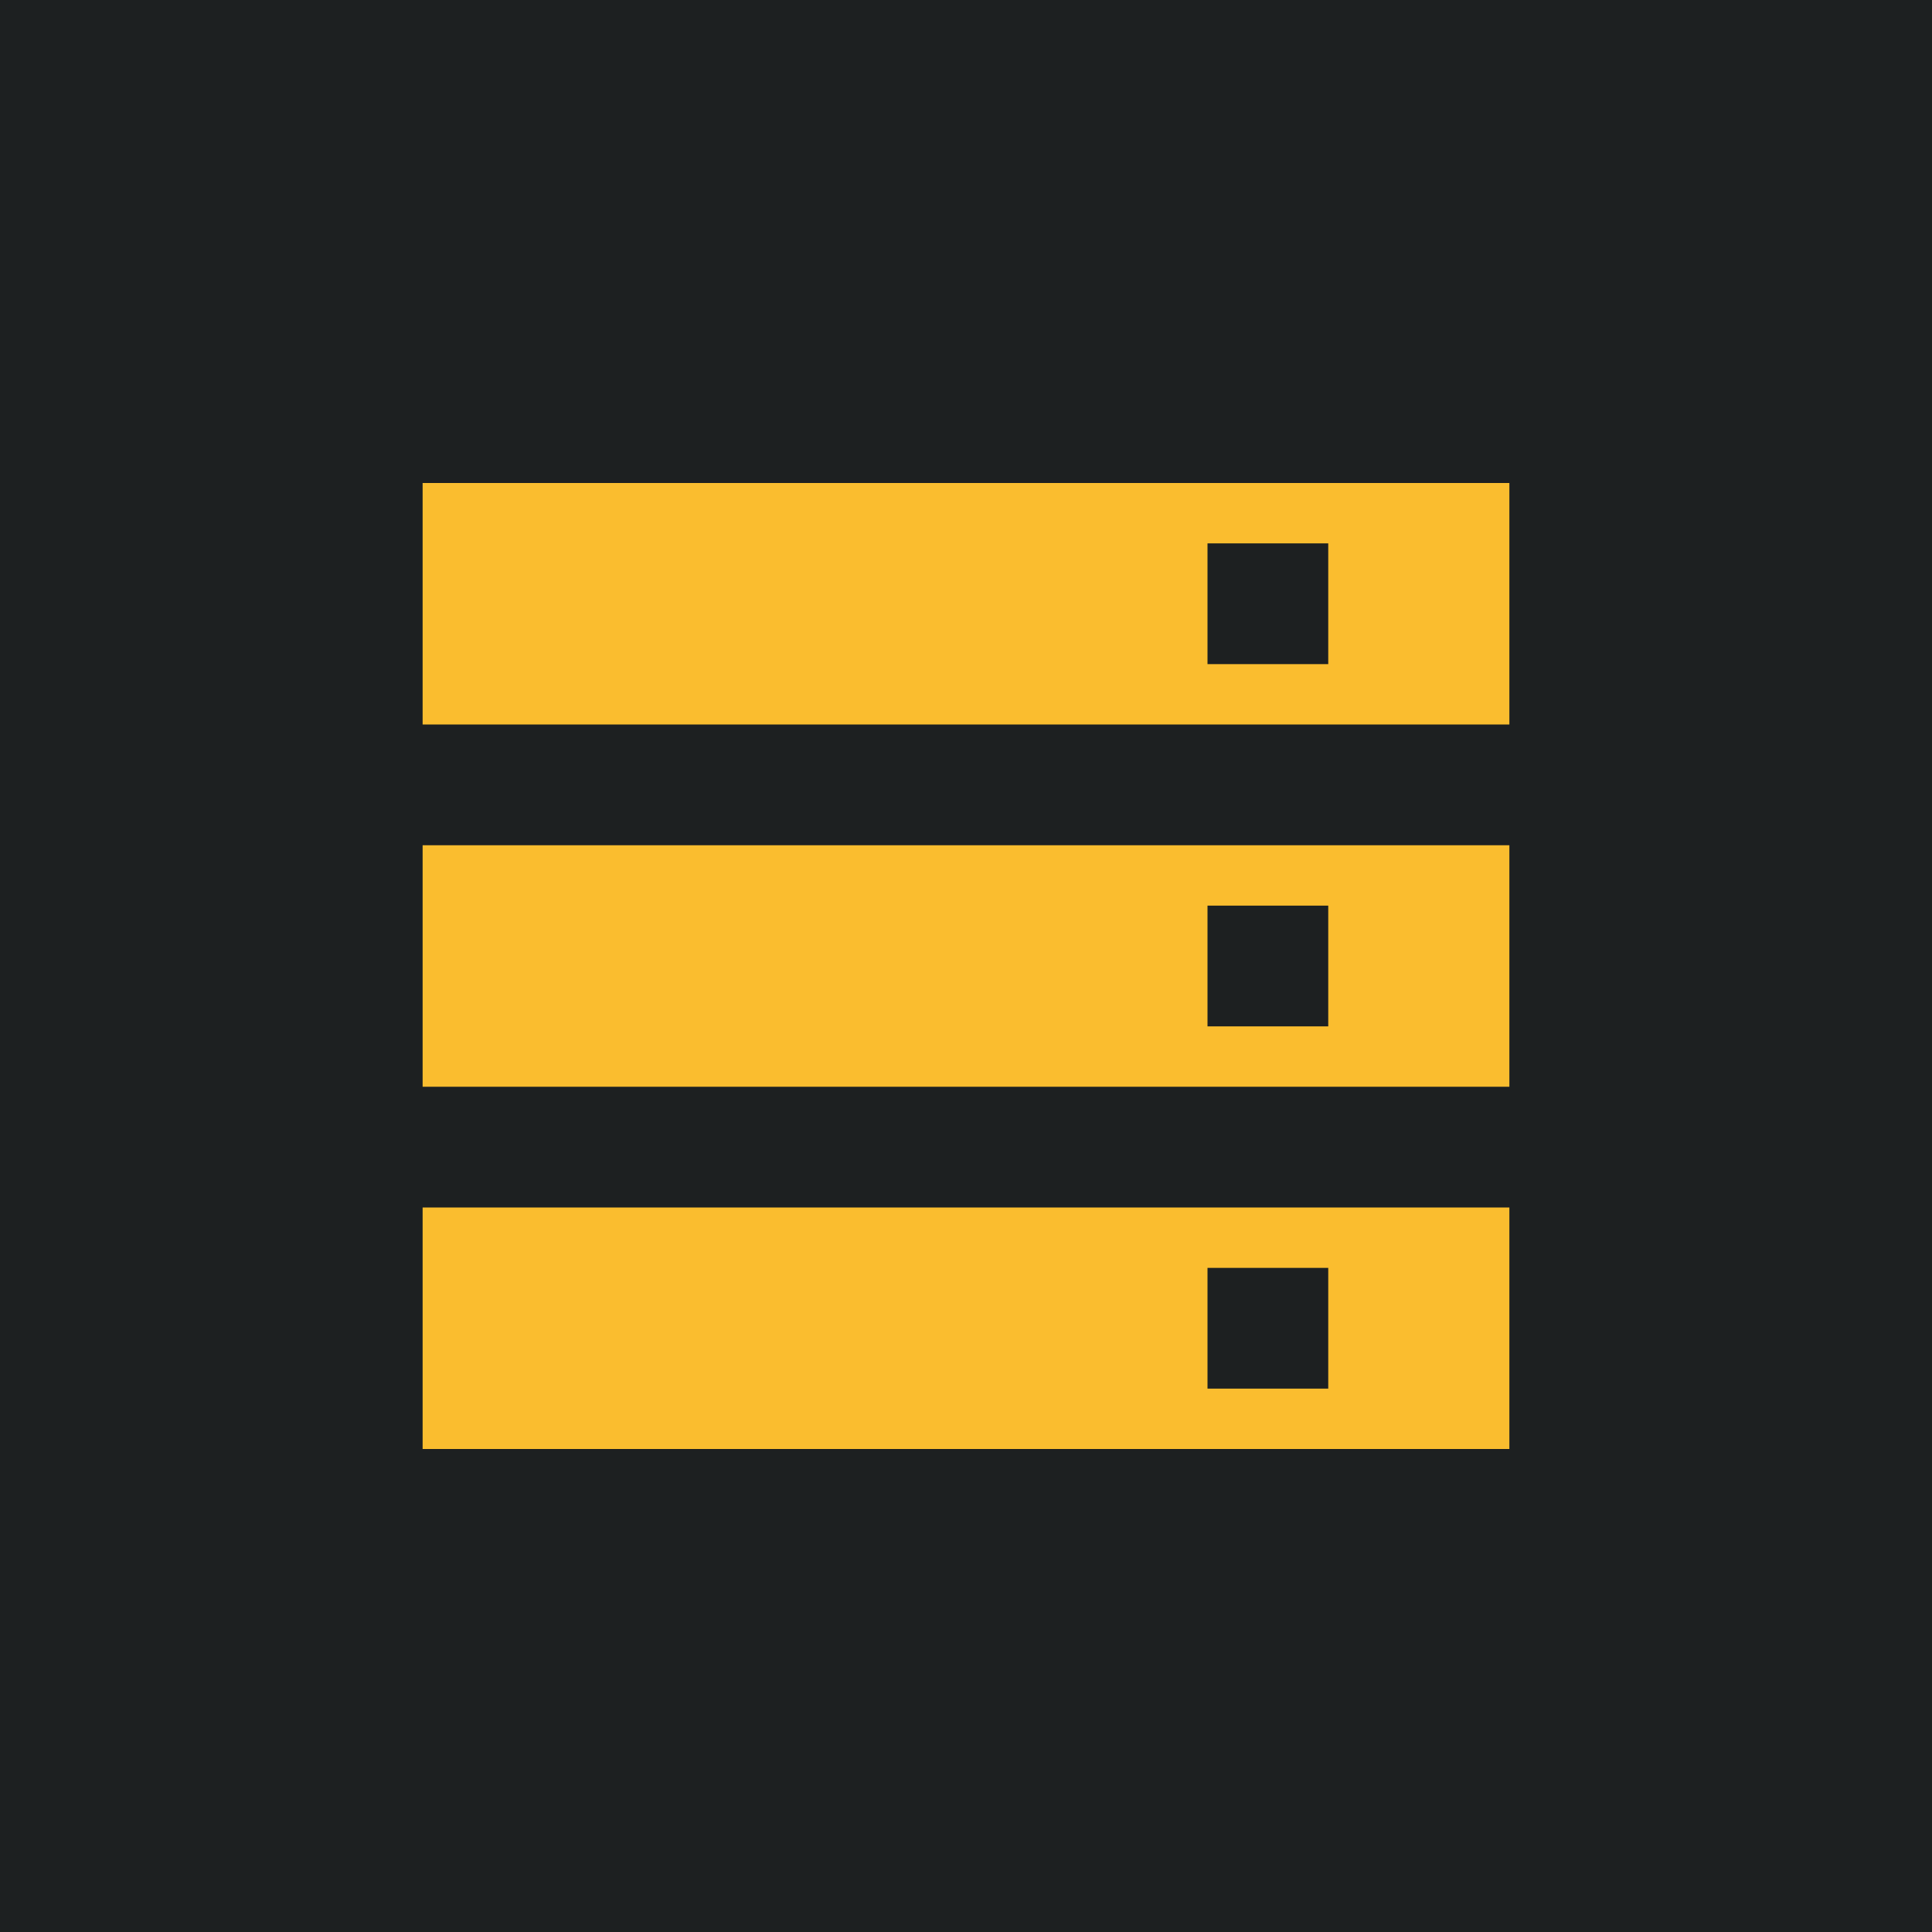
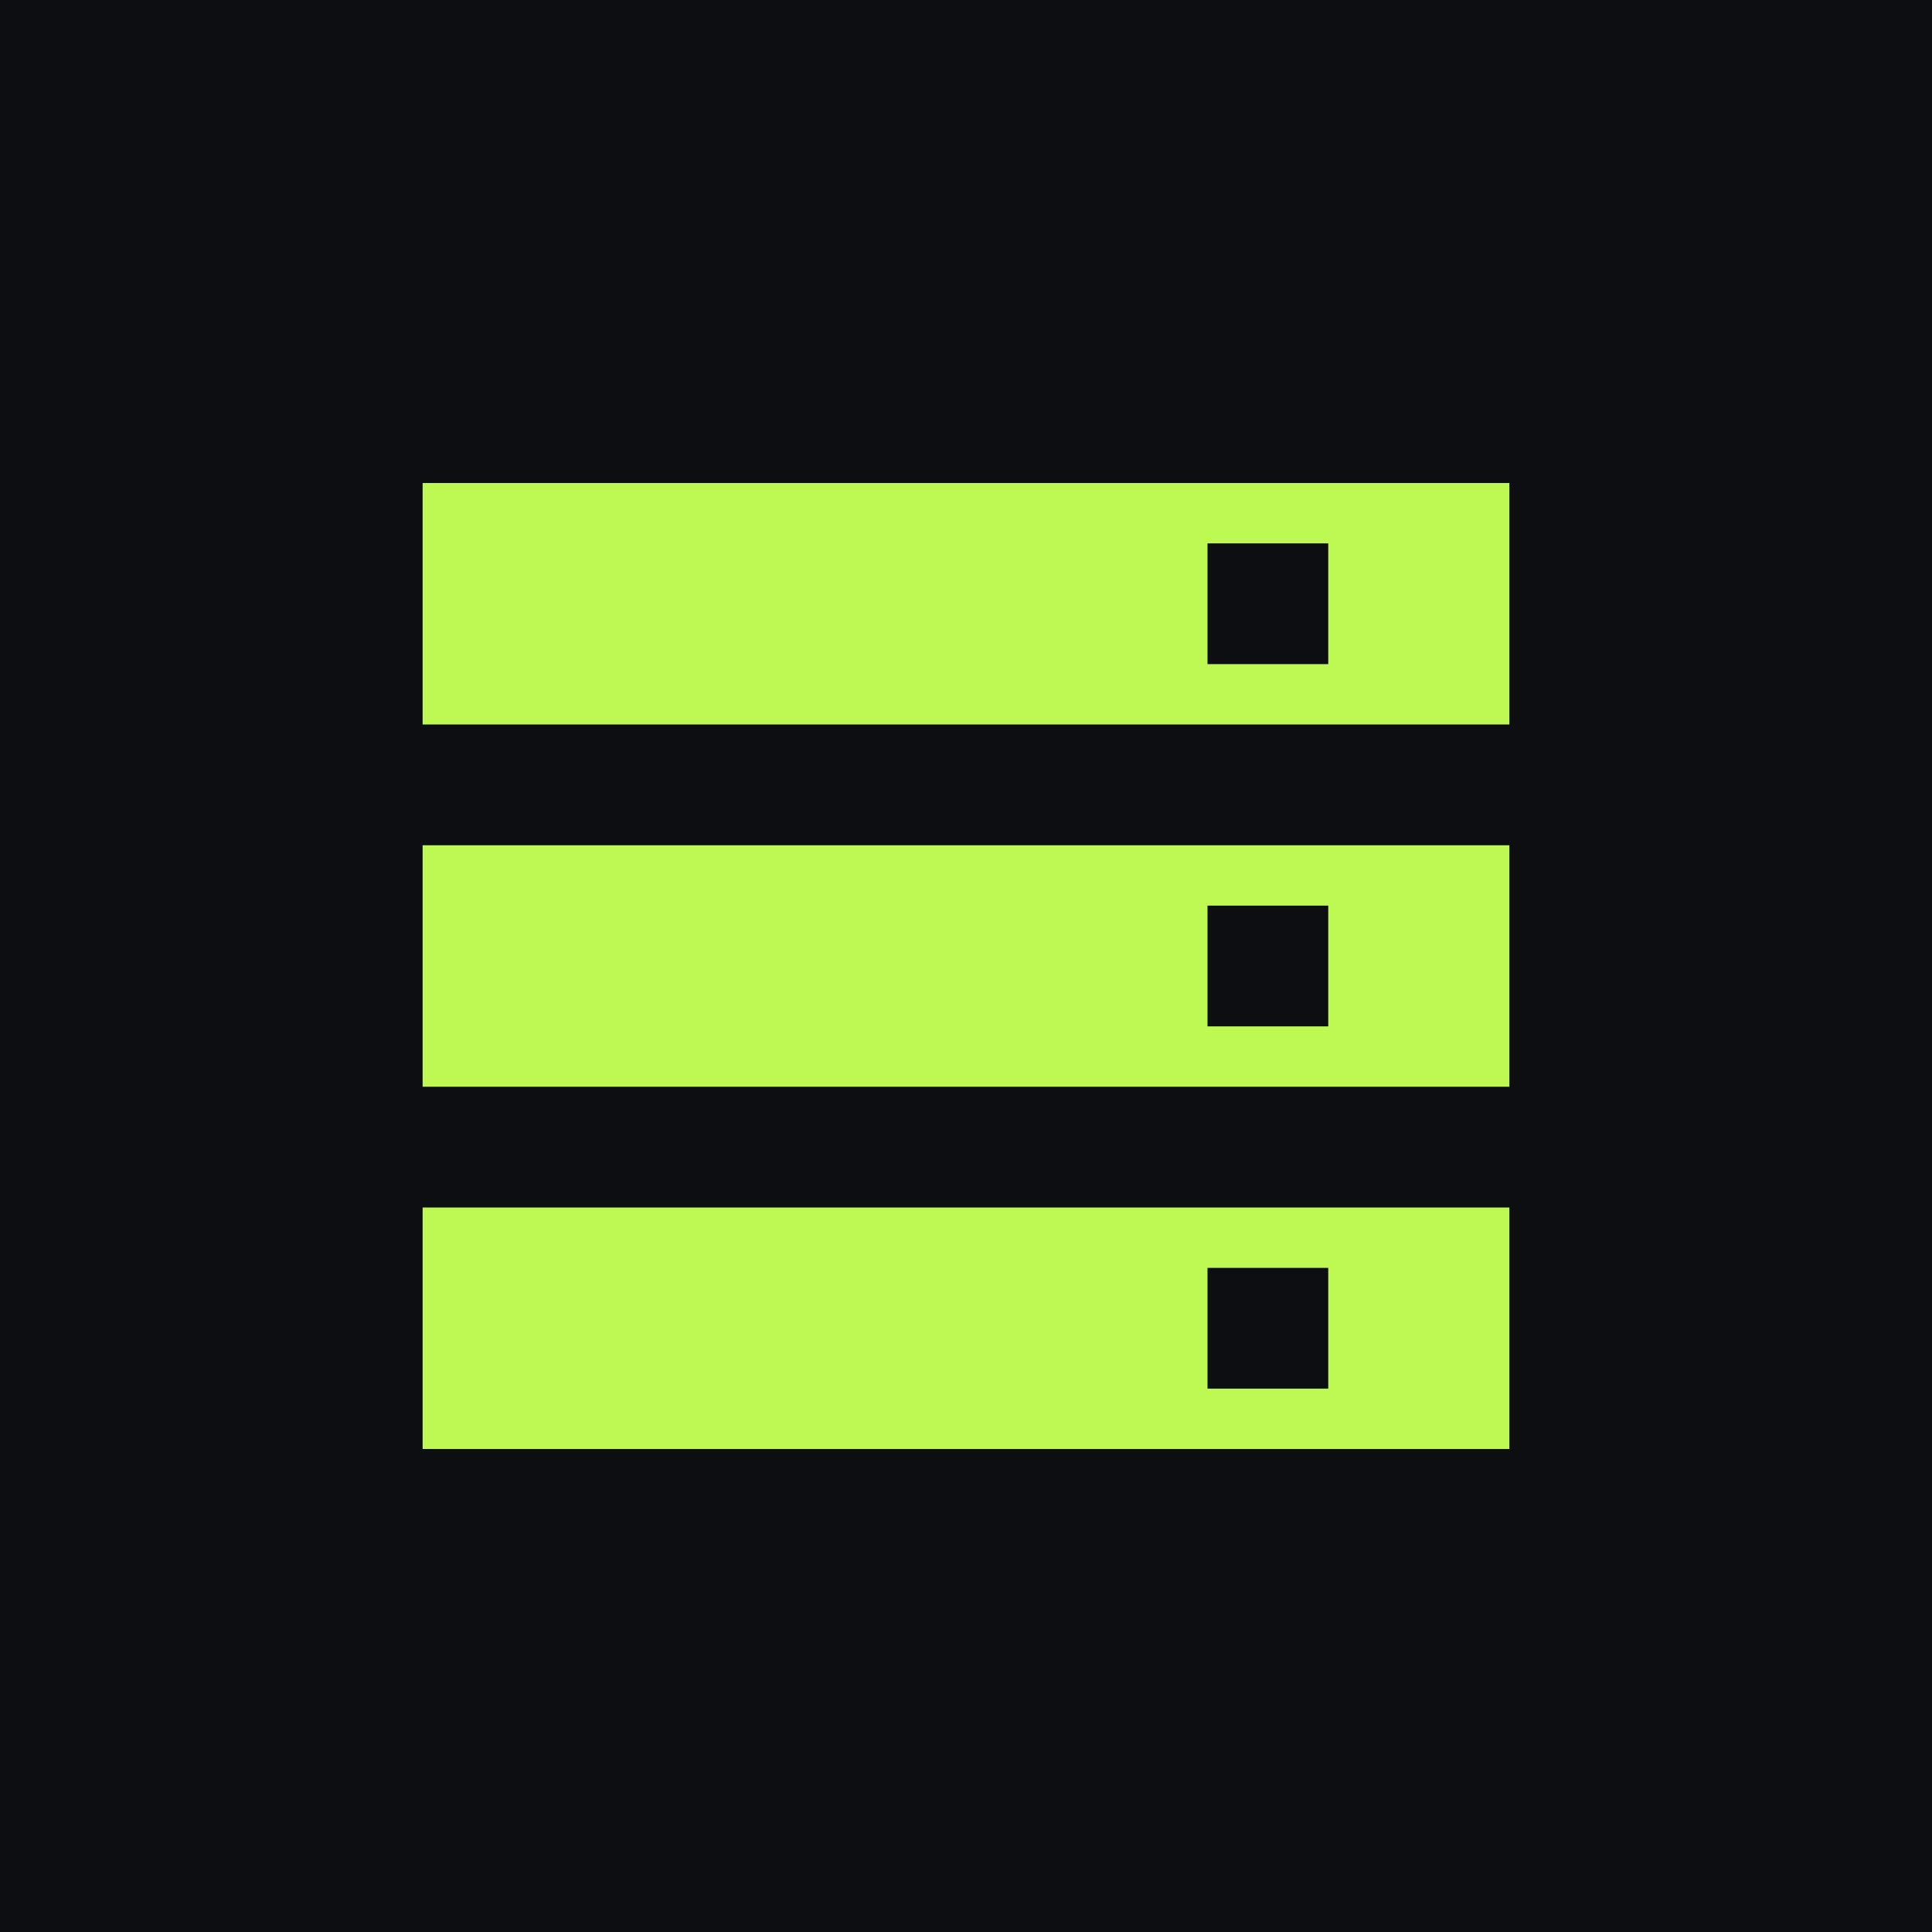
<svg xmlns="http://www.w3.org/2000/svg" viewBox="0 0 32 32">
-   <rect width="32" height="32" fill="#1d2021" />
-   <path fill="#fabd2f" fill-rule="evenodd" transform="translate(4 4)" d="M3 4h18v4H3zM16 5h2v2h-2zM3 10h18v4H3zM16 11h2v2h-2zM3 16h18v4H3zM16 17h2v2h-2z" />
+   <rect width="32" height="32" fill="#0d0e11" />
+   <path fill="#bdf952" fill-rule="evenodd" transform="translate(4 4)" d="M3 4h18v4H3zM16 5h2v2h-2zM3 10h18v4H3zM16 11h2v2h-2zM3 16h18v4H3zM16 17h2v2h-2z" />
</svg>
